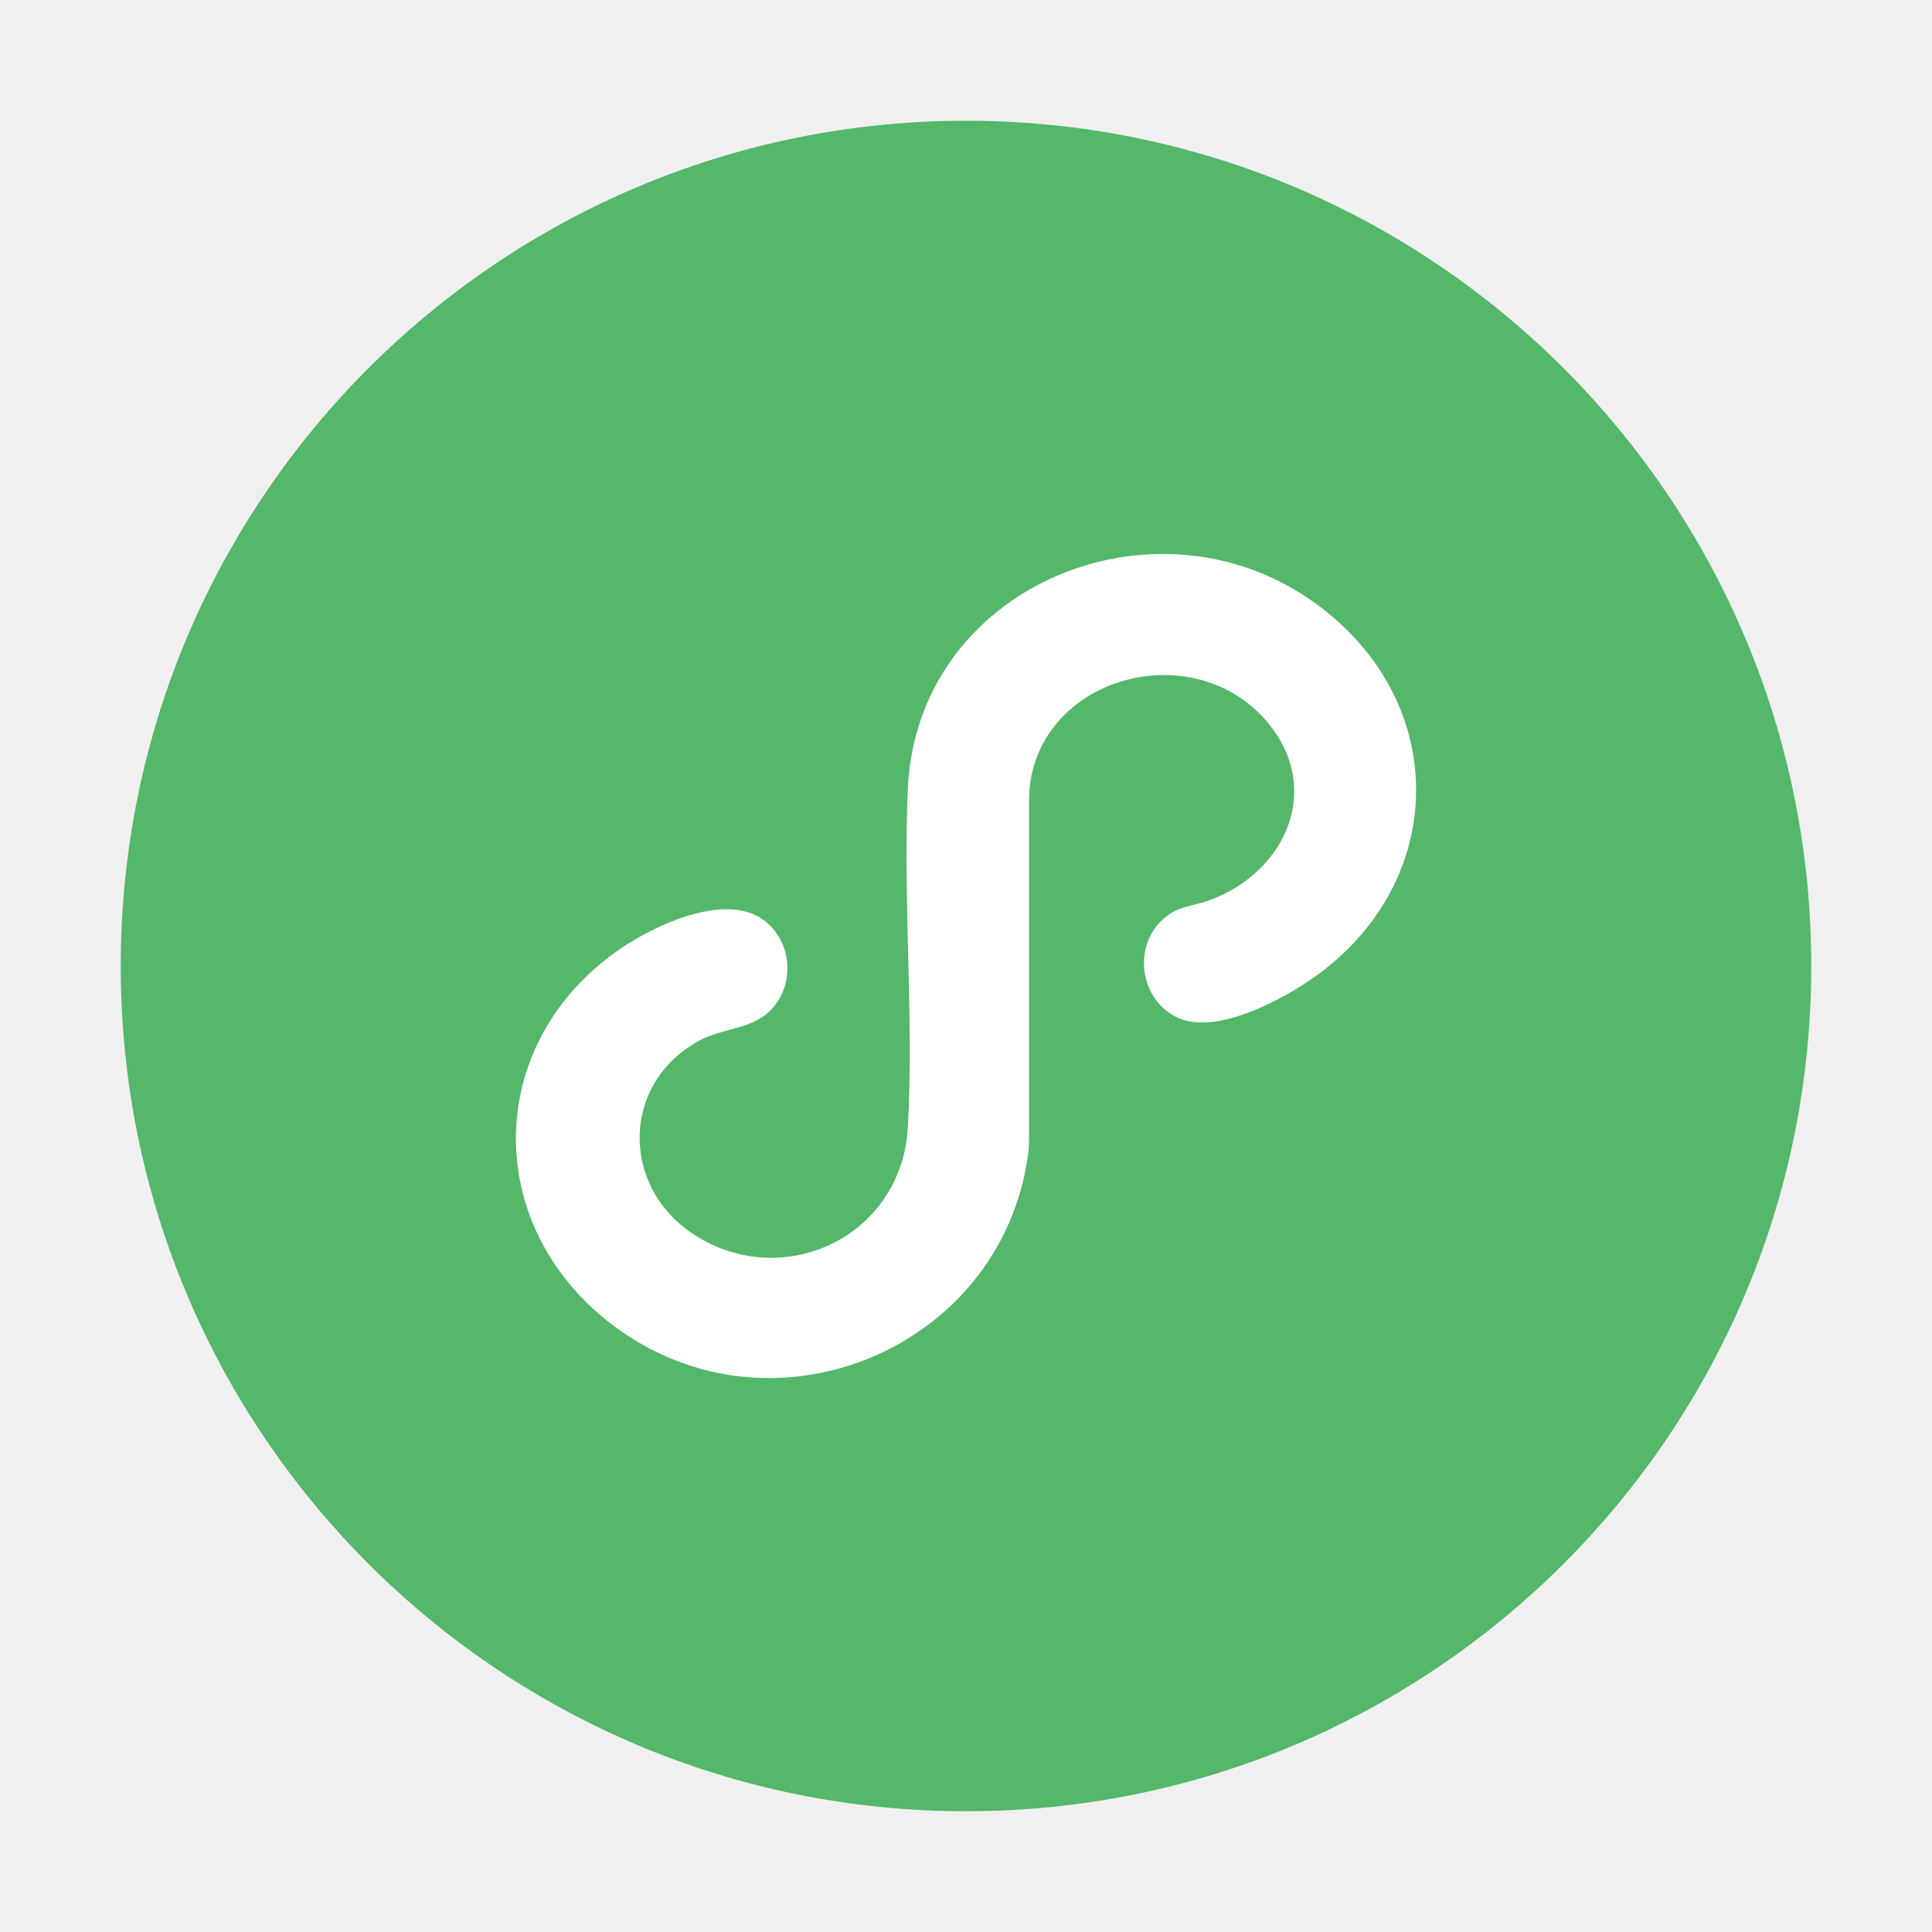
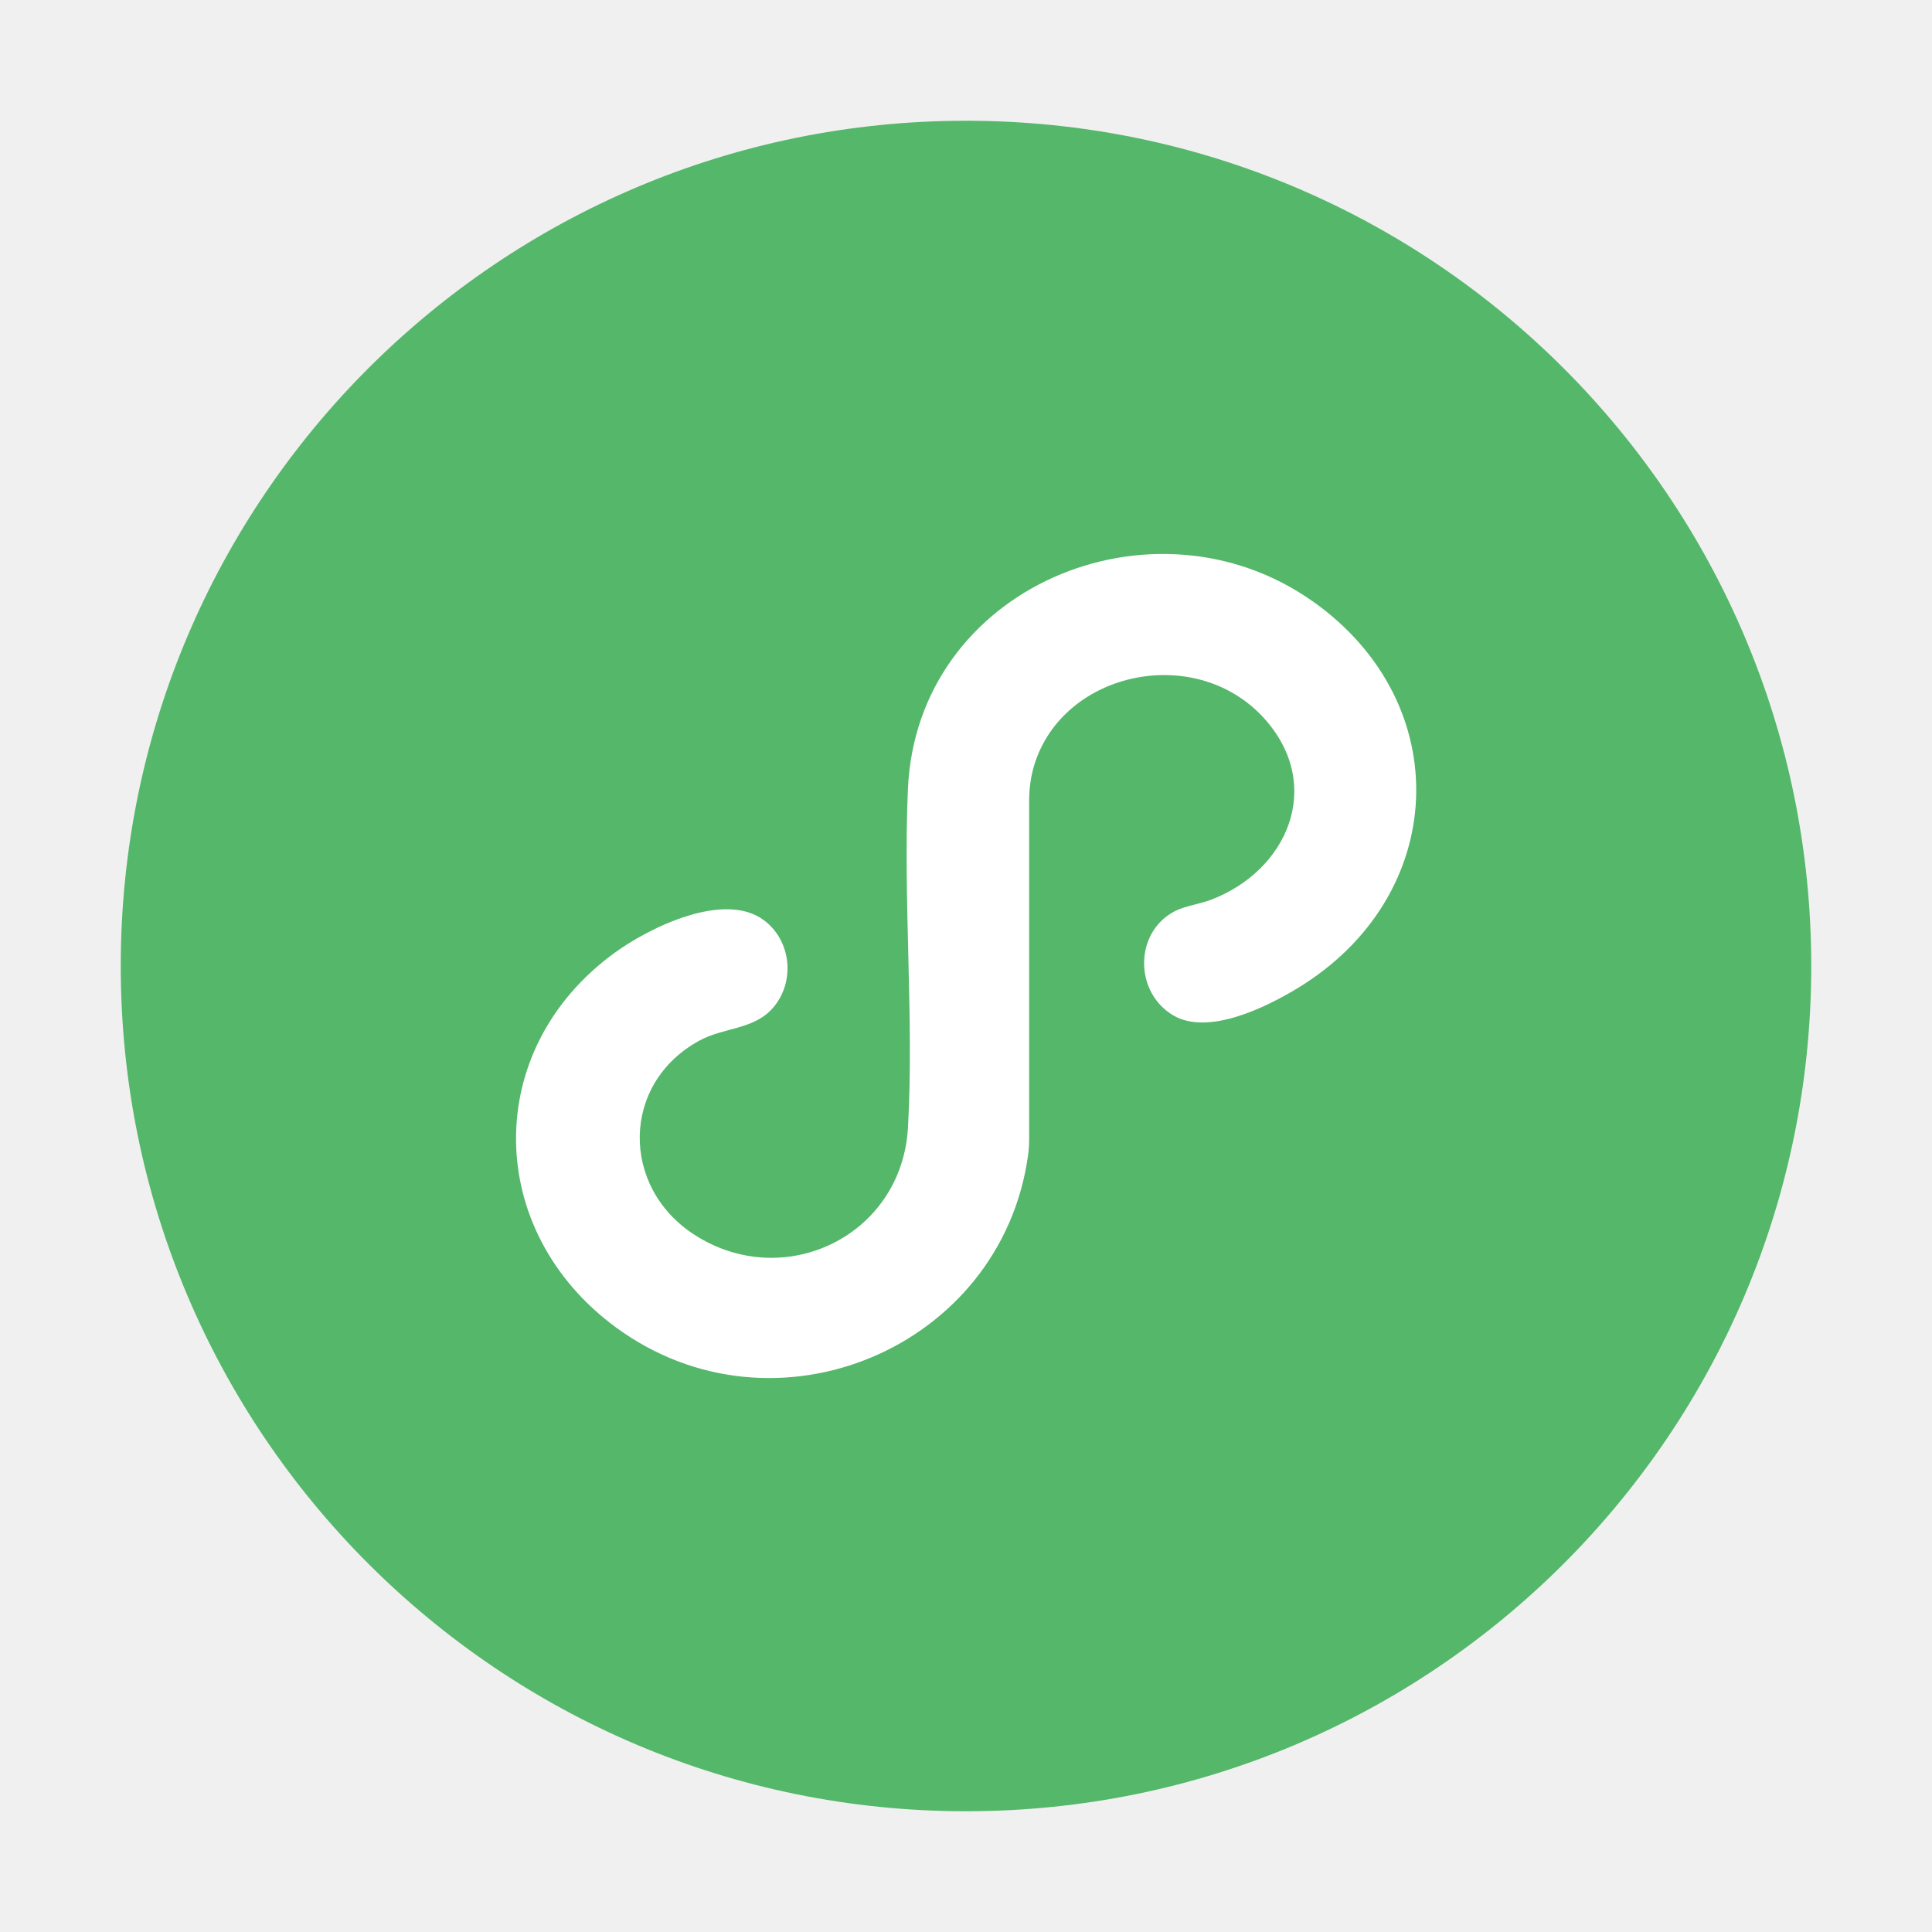
<svg xmlns="http://www.w3.org/2000/svg" width="32" height="32" viewBox="0 0 32 32" fill="none">
  <circle cx="16" cy="16" r="14" fill="#54B76A" style="fill:#54B76A;fill:color(display-p3 0.331 0.717 0.415);fill-opacity:1;" />
-   <path d="M21.737 9.957C24.135 11.647 23.996 14.848 21.489 16.368C20.971 16.682 20.01 17.159 19.431 16.818C18.785 16.437 18.782 15.448 19.451 15.095C19.624 15.004 19.863 14.976 20.056 14.903C21.32 14.421 21.929 13.025 20.955 11.919C19.831 10.645 17.618 11.104 17.131 12.661C17.071 12.855 17.044 13.059 17.044 13.264V18.86C17.044 18.952 17.039 19.045 17.026 19.137C16.581 22.329 12.829 23.916 10.2 21.986C8.021 20.387 7.973 17.384 10.179 15.781C10.756 15.361 11.995 14.752 12.652 15.242C13.108 15.582 13.173 16.266 12.8 16.694C12.481 17.059 11.996 17.011 11.582 17.236C10.287 17.94 10.272 19.656 11.496 20.449C12.981 21.411 14.936 20.474 15.037 18.674C15.138 16.874 14.955 14.911 15.036 13.07C15.182 9.723 19.097 8.097 21.736 9.957L21.737 9.957Z" fill="white" style="fill:white;fill-opacity:1;" />
+   <path d="M21.739 9.957C24.137 11.647 23.998 14.848 21.491 16.368C20.973 16.682 20.012 17.159 19.433 16.818C18.787 16.437 18.784 15.448 19.453 15.095C19.626 15.004 19.865 14.976 20.058 14.903C21.322 14.421 21.931 13.025 20.957 11.919C19.833 10.645 17.62 11.104 17.134 12.661C17.073 12.855 17.046 13.059 17.046 13.264V18.86C17.046 18.952 17.041 19.045 17.028 19.137C16.583 22.329 12.831 23.916 10.202 21.986C8.023 20.387 7.975 17.384 10.181 15.781C10.758 15.361 11.997 14.752 12.653 15.242C13.11 15.582 13.175 16.266 12.802 16.694C12.483 17.059 11.998 17.011 11.584 17.236C10.289 17.94 10.274 19.656 11.498 20.449C12.983 21.411 14.938 20.474 15.039 18.674C15.14 16.874 14.957 14.911 15.038 13.07C15.184 9.723 19.099 8.097 21.738 9.957L21.739 9.957Z" fill="white" style="fill:white;fill-opacity:1;" />
</svg>
